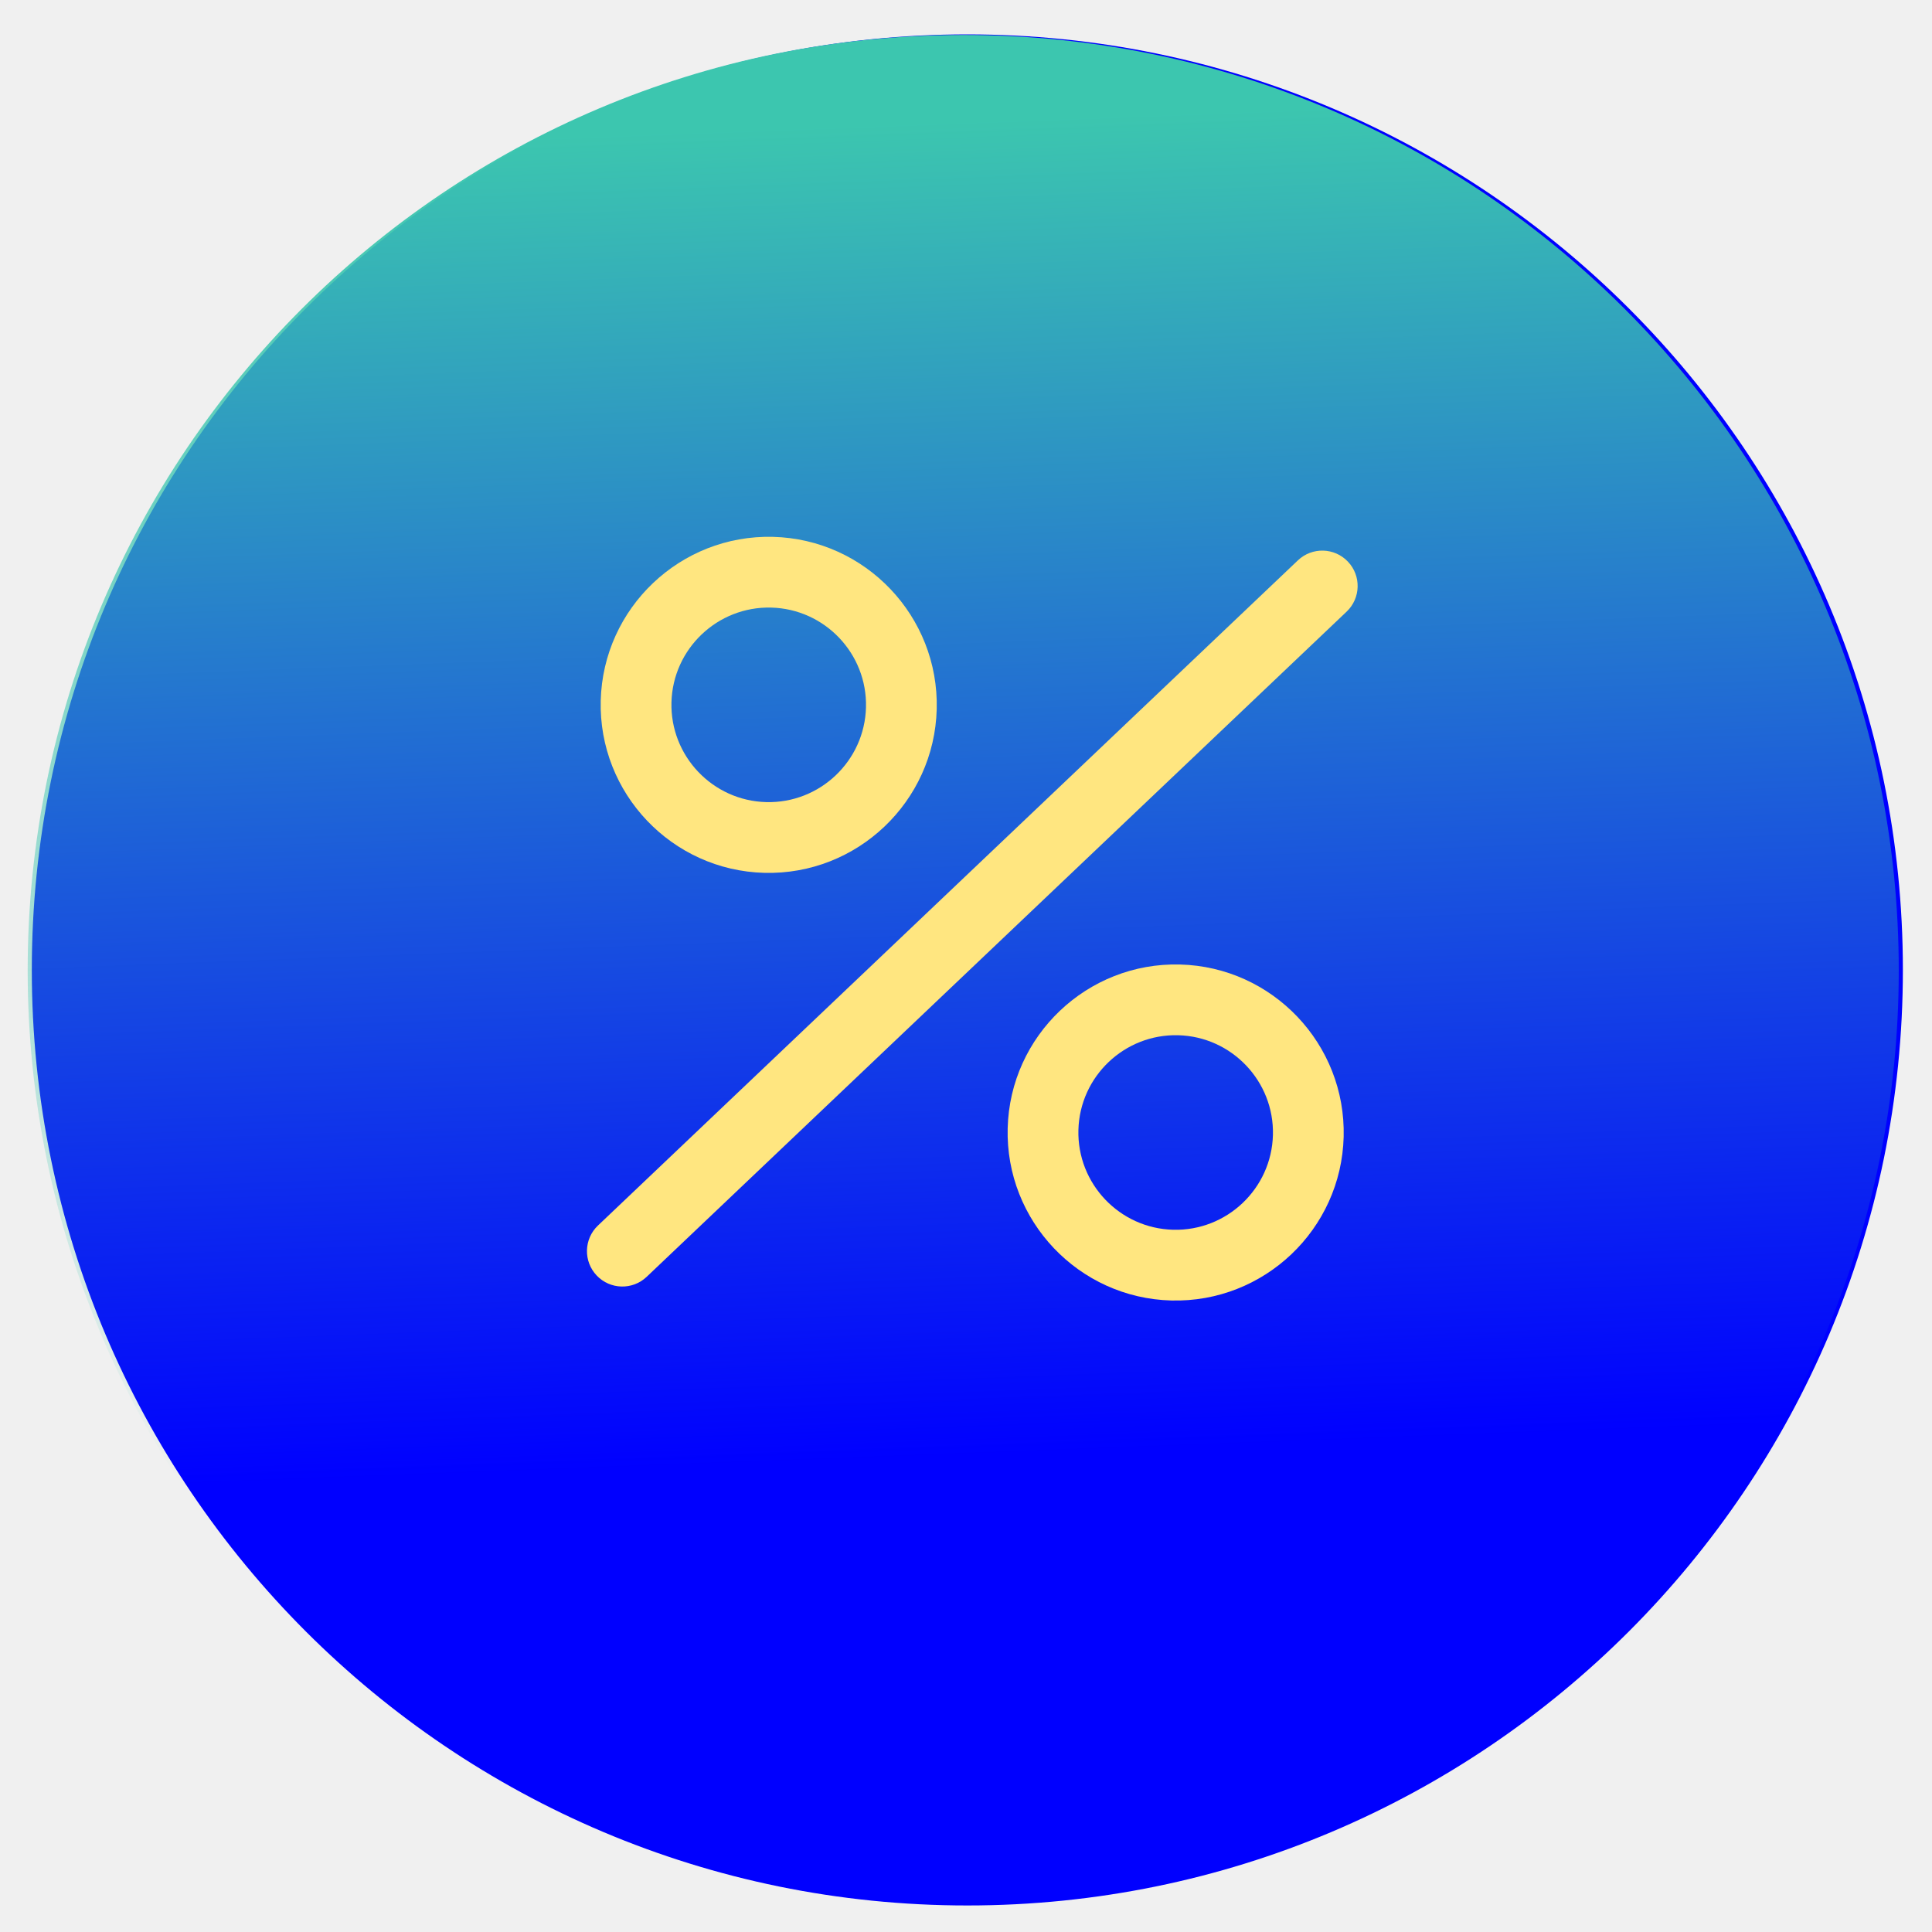
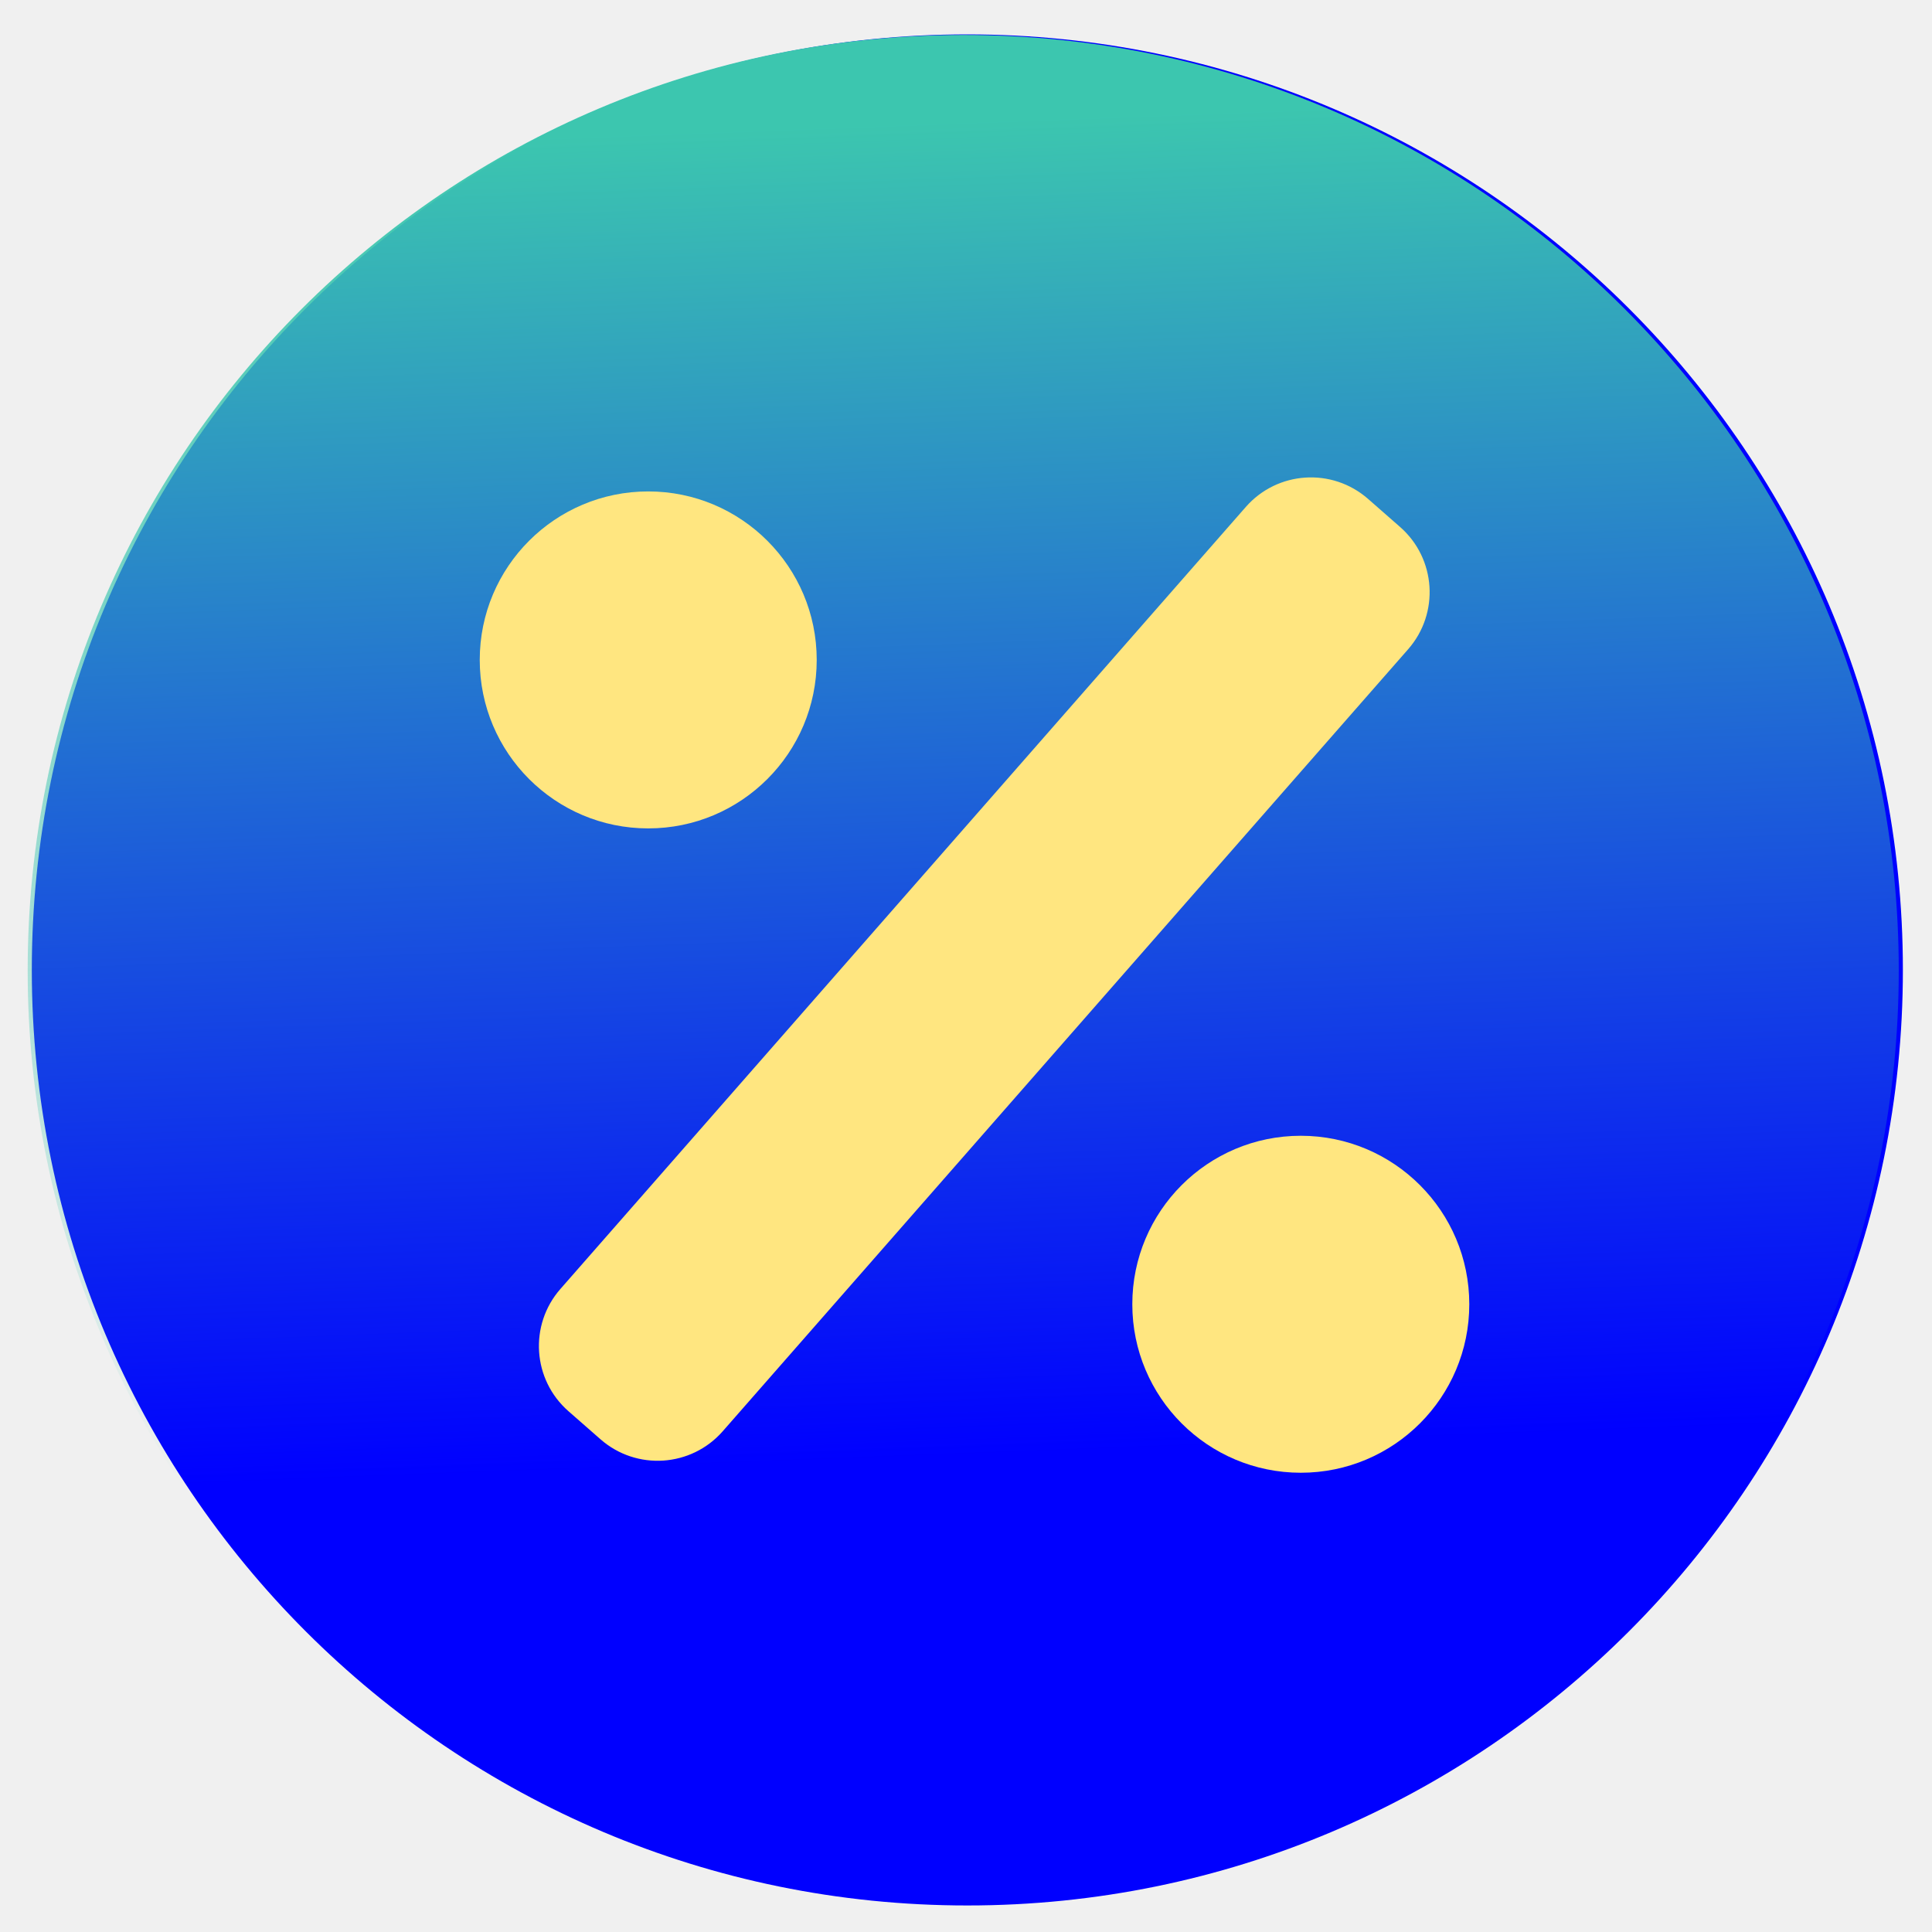
<svg xmlns="http://www.w3.org/2000/svg" xmlns:xlink="http://www.w3.org/1999/xlink" version="1.1" x="0px" y="0px" width="86px" height="86px" viewBox="0 0 86 86" enable-background="new 0 0 86 86" xml:space="preserve" id="svg21">
  <defs id="defs25">
    <linearGradient id="linearGradient3017">
      <stop style="stop-color:#3cc6af;stop-opacity:1;" offset="0" id="stop3013" />
      <stop style="stop-color:#3cc6af;stop-opacity:0;" offset="1" id="stop3015" />
    </linearGradient>
    <linearGradient id="linearGradient10257">
      <stop style="stop-color:#dd55ff;stop-opacity:1" offset="0" id="stop10253" />
      <stop style="stop-color:#ab37c8;stop-opacity:0;" offset="1" id="stop10255" />
    </linearGradient>
    <linearGradient id="linearGradient8025">
      <stop style="stop-color:#c294dd;stop-opacity:1;" offset="0" id="stop8023" />
    </linearGradient>
    <linearGradient id="linearGradient984">
      <stop style="stop-color:#999999;stop-opacity:1;" offset="0" id="stop982" />
    </linearGradient>
    <linearGradient y2="0.717" x2="85.283" y1="85.283" x1="0.717" gradientUnits="userSpaceOnUse" id="SVGID_1_">
      <stop id="stop3" style="stop-color:#3f84ff;stop-opacity:1" offset="0" />
      <stop id="stop5" style="stop-color:#00a6ff;stop-opacity:1" offset="1" />
    </linearGradient>
    <linearGradient y2="11.567" x2="11.555" y1="74.445" x1="74.433" gradientUnits="userSpaceOnUse" id="SVGID_3_" gradientTransform="translate(38.26466,-1.288372)">
      <stop id="stop17" style="stop-color:#ff7777;stop-opacity:1" offset="0.005" />
      <stop id="stop19" style="stop-color:#ff7272;stop-opacity:1" offset="1" />
    </linearGradient>
    <filter id="filter4042" style="color-interpolation-filters:sRGB" x="-0.099" y="-0.103" width="1.361" height="1.376">
      <feFlood id="feFlood4044" flood-opacity="0.5" flood-color="rgb(255,255,255)" result="flood" />
      <feComposite id="feComposite4046" in2="SourceGraphic" in="flood" operator="in" result="composite1" />
      <feGaussianBlur id="feGaussianBlur4048" stdDeviation="1" result="blur" />
      <feOffset id="feOffset4050" dx="4" dy="4" result="offset" />
      <feComposite id="feComposite4052" in2="offset" in="SourceGraphic" operator="over" result="composite2" />
    </filter>
    <filter id="filter4042-3" style="color-interpolation-filters:sRGB" x="-0.117" y="-0.086" width="1.429" height="1.317">
      <feFlood id="feFlood4044-6" flood-opacity="0.5" flood-color="rgb(255,255,255)" result="flood" />
      <feComposite id="feComposite4046-7" in2="SourceGraphic" in="flood" operator="in" result="composite1" />
      <feGaussianBlur id="feGaussianBlur4048-5" stdDeviation="1" result="blur" />
      <feOffset id="feOffset4050-3" dx="4" dy="4" result="offset" />
      <feComposite id="feComposite4052-5" in2="offset" in="SourceGraphic" operator="over" result="composite2" />
    </filter>
    <linearGradient id="linearGradient4289-3">
      <stop id="stop4291" offset="0" style="stop-color:#c00080;stop-opacity:1" />
      <stop id="stop4293" offset="1" style="stop-color:#8030c0;stop-opacity:1" />
    </linearGradient>
    <linearGradient xlink:href="#linearGradient10257" id="linearGradient10259" x1="138.066" y1="10.584" x2="-101.91" y2="120.656" gradientUnits="userSpaceOnUse" gradientTransform="translate(106.6082,30.64886)" />
    <filter style="color-interpolation-filters:sRGB" id="filter1926" x="-0.146" y="-0.267" width="1.292" height="1.534">
      <feGaussianBlur stdDeviation="5.201" id="feGaussianBlur1928" />
    </filter>
    <linearGradient xlink:href="#linearGradient3017" id="linearGradient3025" x1="42.325" y1="5.094" x2="44.601" y2="65.094" gradientUnits="userSpaceOnUse" gradientTransform="matrix(0.9897403,0,0,0.9897403,-0.0905158,0.3561348)" />
  </defs>
  <g id="Layer_2" display="none" />
  <path style="opacity:1;mix-blend-mode:soft-light;fill:url(#linearGradient10259);fill-opacity:1;stroke:none" id="path8" d="m 190.885,30.949 h -41.277 c -23.583,0 -42.7,19.118 -42.7,42.7 v 41.277 c 0,0.786 0.637,1.423 1.423,1.423 h 41.277 c 23.583,0 42.7,-19.118 42.7,-42.7 v -41.277 c 0,-0.786 -0.637,-1.423 -1.423,-1.423 z" />
  <path style="mix-blend-mode:soft-light;fill:#8800aa;fill-opacity:1;stroke:none" id="path8-5" d="m -13.731,24.485 h -41.277 c -23.583,0 -42.7,19.118 -42.7,42.7 v 41.277 c 0,0.786 0.637,1.423 1.423,1.423 h 41.277 c 23.583,0 42.7,-19.118 42.7,-42.7 v -41.277 c 0,-0.786 -0.637,-1.423 -1.423,-1.423 z" />
-   <g id="g24" transform="matrix(0.6593865,-0.4794071,0.6343257,0.4719565,-181.9206,118.3834)" style="fill:#ffffff">
+   <g id="g24" transform="matrix(0.6593865,-0.4794071,0.6343257,0.4719565,-169.9325,105.9939)" style="fill:#ffffff">
    <linearGradient y2="11.567" x2="11.555" y1="74.445" x1="74.433" gradientUnits="userSpaceOnUse" id="linearGradient879">
      <stop id="stop875" style="stop-color:#1E87FF" offset="0.005" />
      <stop id="stop877" style="stop-color:#00C8DE" offset="1" />
    </linearGradient>
    <path style="fill:#ffffff;fill-opacity:1" id="path22" d="m 51.242,9.687 c -1.105,0 -2.002,0.895 -2.002,2 0,0 0,29.435 0,30.025 0,17.687 14.299,32.025 32,32.025 0.345,0 30.048,0 30.048,0 1.105,0 2.002,-0.895 2.002,-2 0,0 0,-29.412 0,-30.025 0,-17.686 -14.349,-32.025 -32.05,-32.025 -1.472,0 -29.998,0 -29.998,0 z" />
  </g>
  <path d="m 135.587,-53.687 c -22.54,0.32 -38.346,17.474 -42.266,22.185 -0.575,0.691 -0.575,1.68 0,2.371 3.92,4.711 19.727,21.865 42.266,22.185 22.54,-0.32 38.346,-17.474 42.266,-22.185 0.575,-0.691 0.575,-1.68 0,-2.371 -3.92,-4.711 -19.727,-21.865 -42.266,-22.185 z" fill="#b3dafe" id="path897-3" style="fill:#1a1a1a;stroke-width:0.165;filter:url(#filter1926)" />
-   <path d="M 89.043,92.408 C 66.503,92.728 50.696,109.882 46.776,114.593 c -0.575,0.691 -0.575,1.68 0,2.371 3.92,4.711 19.727,21.865 42.266,22.185 22.54,-0.32 38.346,-17.474 42.266,-22.185 0.575,-0.691 0.575,-1.68 0,-2.371 -3.92,-4.711 -19.727,-21.865 -42.266,-22.185 z" fill="#b3dafe" id="path897" style="fill:#f9f9f9;stroke-width:0.165" />
+   <path d="m 187.302,72.629 c -22.54,0.32 -38.346,17.474 -42.267,22.185 -0.575,0.691 -0.575,1.68 0,2.371 3.92,4.711 19.727,21.865 42.267,22.185 22.54,-0.32 38.346,-17.474 42.266,-22.185 0.575,-0.691 0.575,-1.68 0,-2.371 C 225.649,90.104 209.842,72.949 187.302,72.629 Z" id="path897" style="fill:#f9f9f9;stroke-width:0.165" />
  <path style="fill:#241f1c;fill-opacity:1;stroke:#ab37c8;stroke-width:0.848px;stroke-linecap:butt;stroke-linejoin:miter;stroke-opacity:0" d="m -47.865,-5.665 v -31.56 l 23.314,16.206 z" id="path5647" />
-   <path style="fill:#0b1728;stroke:none;stroke-width:0.416px;stroke-linecap:butt;stroke-linejoin:miter;stroke-opacity:1" d="m -13.052,-22.971 c 5.07,0.698 22.77,1.163 30.558,-0.49 -16.818,2.851 -15.283,2.441 -30.558,0.49 z" id="path2695" />
+   <path style="fill:#0b1728;stroke:none;stroke-width:0.416px;stroke-linecap:butt;stroke-linejoin:miter;stroke-opacity:1" d="m 135.391,64.445 c 5.07,0.698 22.77,1.163 30.558,-0.49 -16.818,2.851 -15.283,2.441 -30.558,0.49 z" id="path2695" />
  <ellipse style="fill:#ffffff;stroke-width:0.99" id="path1068" cx="40.415" cy="41.62" rx="32.196" ry="35.427" />
  <circle style="fill:#0000ff;fill-opacity:1;stroke-width:3.673" id="path1096" cx="43.06" cy="43.175" r="41.644" />
  <circle style="fill:url(#linearGradient3025);fill-opacity:1;stroke-width:3.673" id="path1096-7" cx="42.876" cy="43.199" r="41.644" />
-   <g id="g1610" transform="matrix(0.06551431,0.00166863,-0.00166863,0.06551431,26.93137,23.68994)" style="fill:#ffe680;fill-opacity:1">
-     <g id="g1361" style="fill:#ffe680;fill-opacity:1">
-       <g id="g1359" style="fill:#ffe680;fill-opacity:1">
-         <path d="m 504.936,7.136 c -9.38,-9.392 -24.6,-9.392 -33.98,0 L 7.204,470.888 c -9.388,9.384 -9.388,24.592 0,33.976 4.692,4.696 10.844,7.044 16.992,7.044 6.148,0 12.3,-2.348 16.988,-7.044 L 504.936,41.112 c 9.388,-9.384 9.388,-24.592 0,-33.976 z" id="path1357" style="fill:#ffe680;fill-opacity:1" />
-       </g>
+   <g style="fill:#ffe680;fill-opacity:1" id="g1361" transform="matrix(0.06551431,0.00166863,-0.00166863,0.06551431,116.4984,-46.43477)">
+     <g style="fill:#ffe680;fill-opacity:1" id="g1359">
+       <path style="fill:#ffe680;fill-opacity:1" id="path1357" d="m 504.936,7.136 c -9.38,-9.392 -24.6,-9.392 -33.98,0 L 7.204,470.888 c -9.388,9.384 -9.388,24.592 0,33.976 4.692,4.696 10.844,7.044 16.992,7.044 6.148,0 12.3,-2.348 16.988,-7.044 L 504.936,41.112 c 9.388,-9.384 9.388,-24.592 0,-33.976 z" />
    </g>
-     <g id="g1367" style="fill:#ffe680;fill-opacity:1">
-       <g id="g1365" style="fill:#ffe680;fill-opacity:1">
-         <path d="M 114.144,0.256 C 51.208,0.256 0,51.468 0,114.404 c 0,62.936 51.208,114.144 114.144,114.144 62.94,0 114.144,-51.212 114.144,-114.148 C 228.288,51.464 177.08,0.256 114.144,0.256 Z m 0,180.228 c -36.44,0 -66.084,-29.648 -66.084,-66.084 0,-36.436 29.648,-66.084 66.084,-66.084 36.44,0 66.084,29.648 66.084,66.084 0,36.436 -29.644,66.084 -66.084,66.084 z" id="path1363" style="fill:#ffe680;fill-opacity:1" />
-       </g>
+   </g>
+   <g style="fill:#ffe680;fill-opacity:1" id="g1367" transform="matrix(0.06551431,0.00166863,-0.00166863,0.06551431,-32.47764,30.79276)">
+     <g style="fill:#ffe680;fill-opacity:1" id="g1365">
+       <path style="fill:#ffe680;fill-opacity:1" id="path1363" d="M 114.144,0.256 C 51.208,0.256 0,51.468 0,114.404 c 0,62.936 51.208,114.144 114.144,114.144 62.94,0 114.144,-51.212 114.144,-114.148 C 228.288,51.464 177.08,0.256 114.144,0.256 Z m 0,180.228 c -36.44,0 -66.084,-29.648 -66.084,-66.084 0,-36.436 29.648,-66.084 66.084,-66.084 36.44,0 66.084,29.648 66.084,66.084 0,36.436 -29.644,66.084 -66.084,66.084 z" />
    </g>
-     <g id="g1373" style="fill:#ffe680;fill-opacity:1">
-       <g id="g1371" style="fill:#ffe680;fill-opacity:1">
-         <path d="m 397.856,283.596 c -62.936,0 -114.144,51.208 -114.144,114.144 0,62.936 51.208,114.144 114.144,114.144 C 460.792,511.884 512,460.68 512,397.74 512,334.8 460.792,283.596 397.856,283.596 Z m 0,180.224 c -36.44,0 -66.084,-29.648 -66.084,-66.084 0,-36.436 29.648,-66.084 66.084,-66.084 36.436,0 66.084,29.648 66.084,66.084 0,36.436 -29.644,66.084 -66.084,66.084 z" id="path1369" style="fill:#ffe680;fill-opacity:1" />
-       </g>
-     </g>
-     <g id="g1375" style="fill:#ffe680;fill-opacity:1" />
-     <g id="g1377" style="fill:#ffe680;fill-opacity:1" />
-     <g id="g1379" style="fill:#ffe680;fill-opacity:1" />
-     <g id="g1381" style="fill:#ffe680;fill-opacity:1" />
-     <g id="g1383" style="fill:#ffe680;fill-opacity:1" />
-     <g id="g1385" style="fill:#ffe680;fill-opacity:1" />
-     <g id="g1387" style="fill:#ffe680;fill-opacity:1" />
-     <g id="g1389" style="fill:#ffe680;fill-opacity:1" />
-     <g id="g1391" style="fill:#ffe680;fill-opacity:1" />
-     <g id="g1393" style="fill:#ffe680;fill-opacity:1" />
-     <g id="g1395" style="fill:#ffe680;fill-opacity:1" />
-     <g id="g1397" style="fill:#ffe680;fill-opacity:1" />
-     <g id="g1399" style="fill:#ffe680;fill-opacity:1" />
-     <g id="g1401" style="fill:#ffe680;fill-opacity:1" />
-     <g id="g1403" style="fill:#ffe680;fill-opacity:1" />
  </g>
-   <rect style="fill:#666666;fill-opacity:1" id="rect2364" width="64.651" height="64.381" x="-11.948" y="105" />
+   <g style="fill:#ffe680;fill-opacity:1" id="g1375" transform="matrix(0.06551431,0.00166863,-0.00166863,0.06551431,26.93137,23.68994)" />
+   <g style="fill:#ffe680;fill-opacity:1" id="g1377" transform="matrix(0.06551431,0.00166863,-0.00166863,0.06551431,26.93137,23.68994)" />
+   <g style="fill:#ffe680;fill-opacity:1" id="g1379" transform="matrix(0.06551431,0.00166863,-0.00166863,0.06551431,26.93137,23.68994)" />
+   <g style="fill:#ffe680;fill-opacity:1" id="g1381" transform="matrix(0.06551431,0.00166863,-0.00166863,0.06551431,26.93137,23.68994)" />
+   <g style="fill:#ffe680;fill-opacity:1" id="g1383" transform="matrix(0.06551431,0.00166863,-0.00166863,0.06551431,26.93137,23.68994)" />
+   <g style="fill:#ffe680;fill-opacity:1" id="g1385" transform="matrix(0.06551431,0.00166863,-0.00166863,0.06551431,26.93137,23.68994)" />
+   <g style="fill:#ffe680;fill-opacity:1" id="g1387" transform="matrix(0.06551431,0.00166863,-0.00166863,0.06551431,26.93137,23.68994)" />
+   <g style="fill:#ffe680;fill-opacity:1" id="g1389" transform="matrix(0.06551431,0.00166863,-0.00166863,0.06551431,26.93137,23.68994)" />
+   <g style="fill:#ffe680;fill-opacity:1" id="g1391" transform="matrix(0.06551431,0.00166863,-0.00166863,0.06551431,26.93137,23.68994)" />
+   <g style="fill:#ffe680;fill-opacity:1" id="g1393" transform="matrix(0.06551431,0.00166863,-0.00166863,0.06551431,26.93137,23.68994)" />
+   <g style="fill:#ffe680;fill-opacity:1" id="g1395" transform="matrix(0.06551431,0.00166863,-0.00166863,0.06551431,26.93137,23.68994)" />
+   <g style="fill:#ffe680;fill-opacity:1" id="g1397" transform="matrix(0.06551431,0.00166863,-0.00166863,0.06551431,26.93137,23.68994)" />
+   <g style="fill:#ffe680;fill-opacity:1" id="g1399" transform="matrix(0.06551431,0.00166863,-0.00166863,0.06551431,26.93137,23.68994)" />
+   <g style="fill:#ffe680;fill-opacity:1" id="g1401" transform="matrix(0.06551431,0.00166863,-0.00166863,0.06551431,26.93137,23.68994)" />
+   <g style="fill:#ffe680;fill-opacity:1" id="g1403" transform="matrix(0.06551431,0.00166863,-0.00166863,0.06551431,26.93137,23.68994)" />
+   <rect style="fill:#666666;fill-opacity:1;stroke-width:0.696" id="rect2364" width="45" height="44.812" x="20" y="-74" />
+   <rect style="fill:#ffe680;fill-opacity:1;stroke:none;stroke-width:3.303" id="rect234" width="54" height="9.609" x="-30.562" y="56.578" ry="3.855" transform="rotate(-48.76645)" />
+   <circle style="fill:#ffe680;fill-opacity:1;stroke:none;stroke-width:1.799" id="path4744" cx="28.855" cy="29.375" r="7.5" />
+   <circle style="fill:#ffe680;fill-opacity:1;stroke:none;stroke-width:1.799" id="path4744-3" cx="57.903" cy="58.057" r="7.5" />
</svg>
